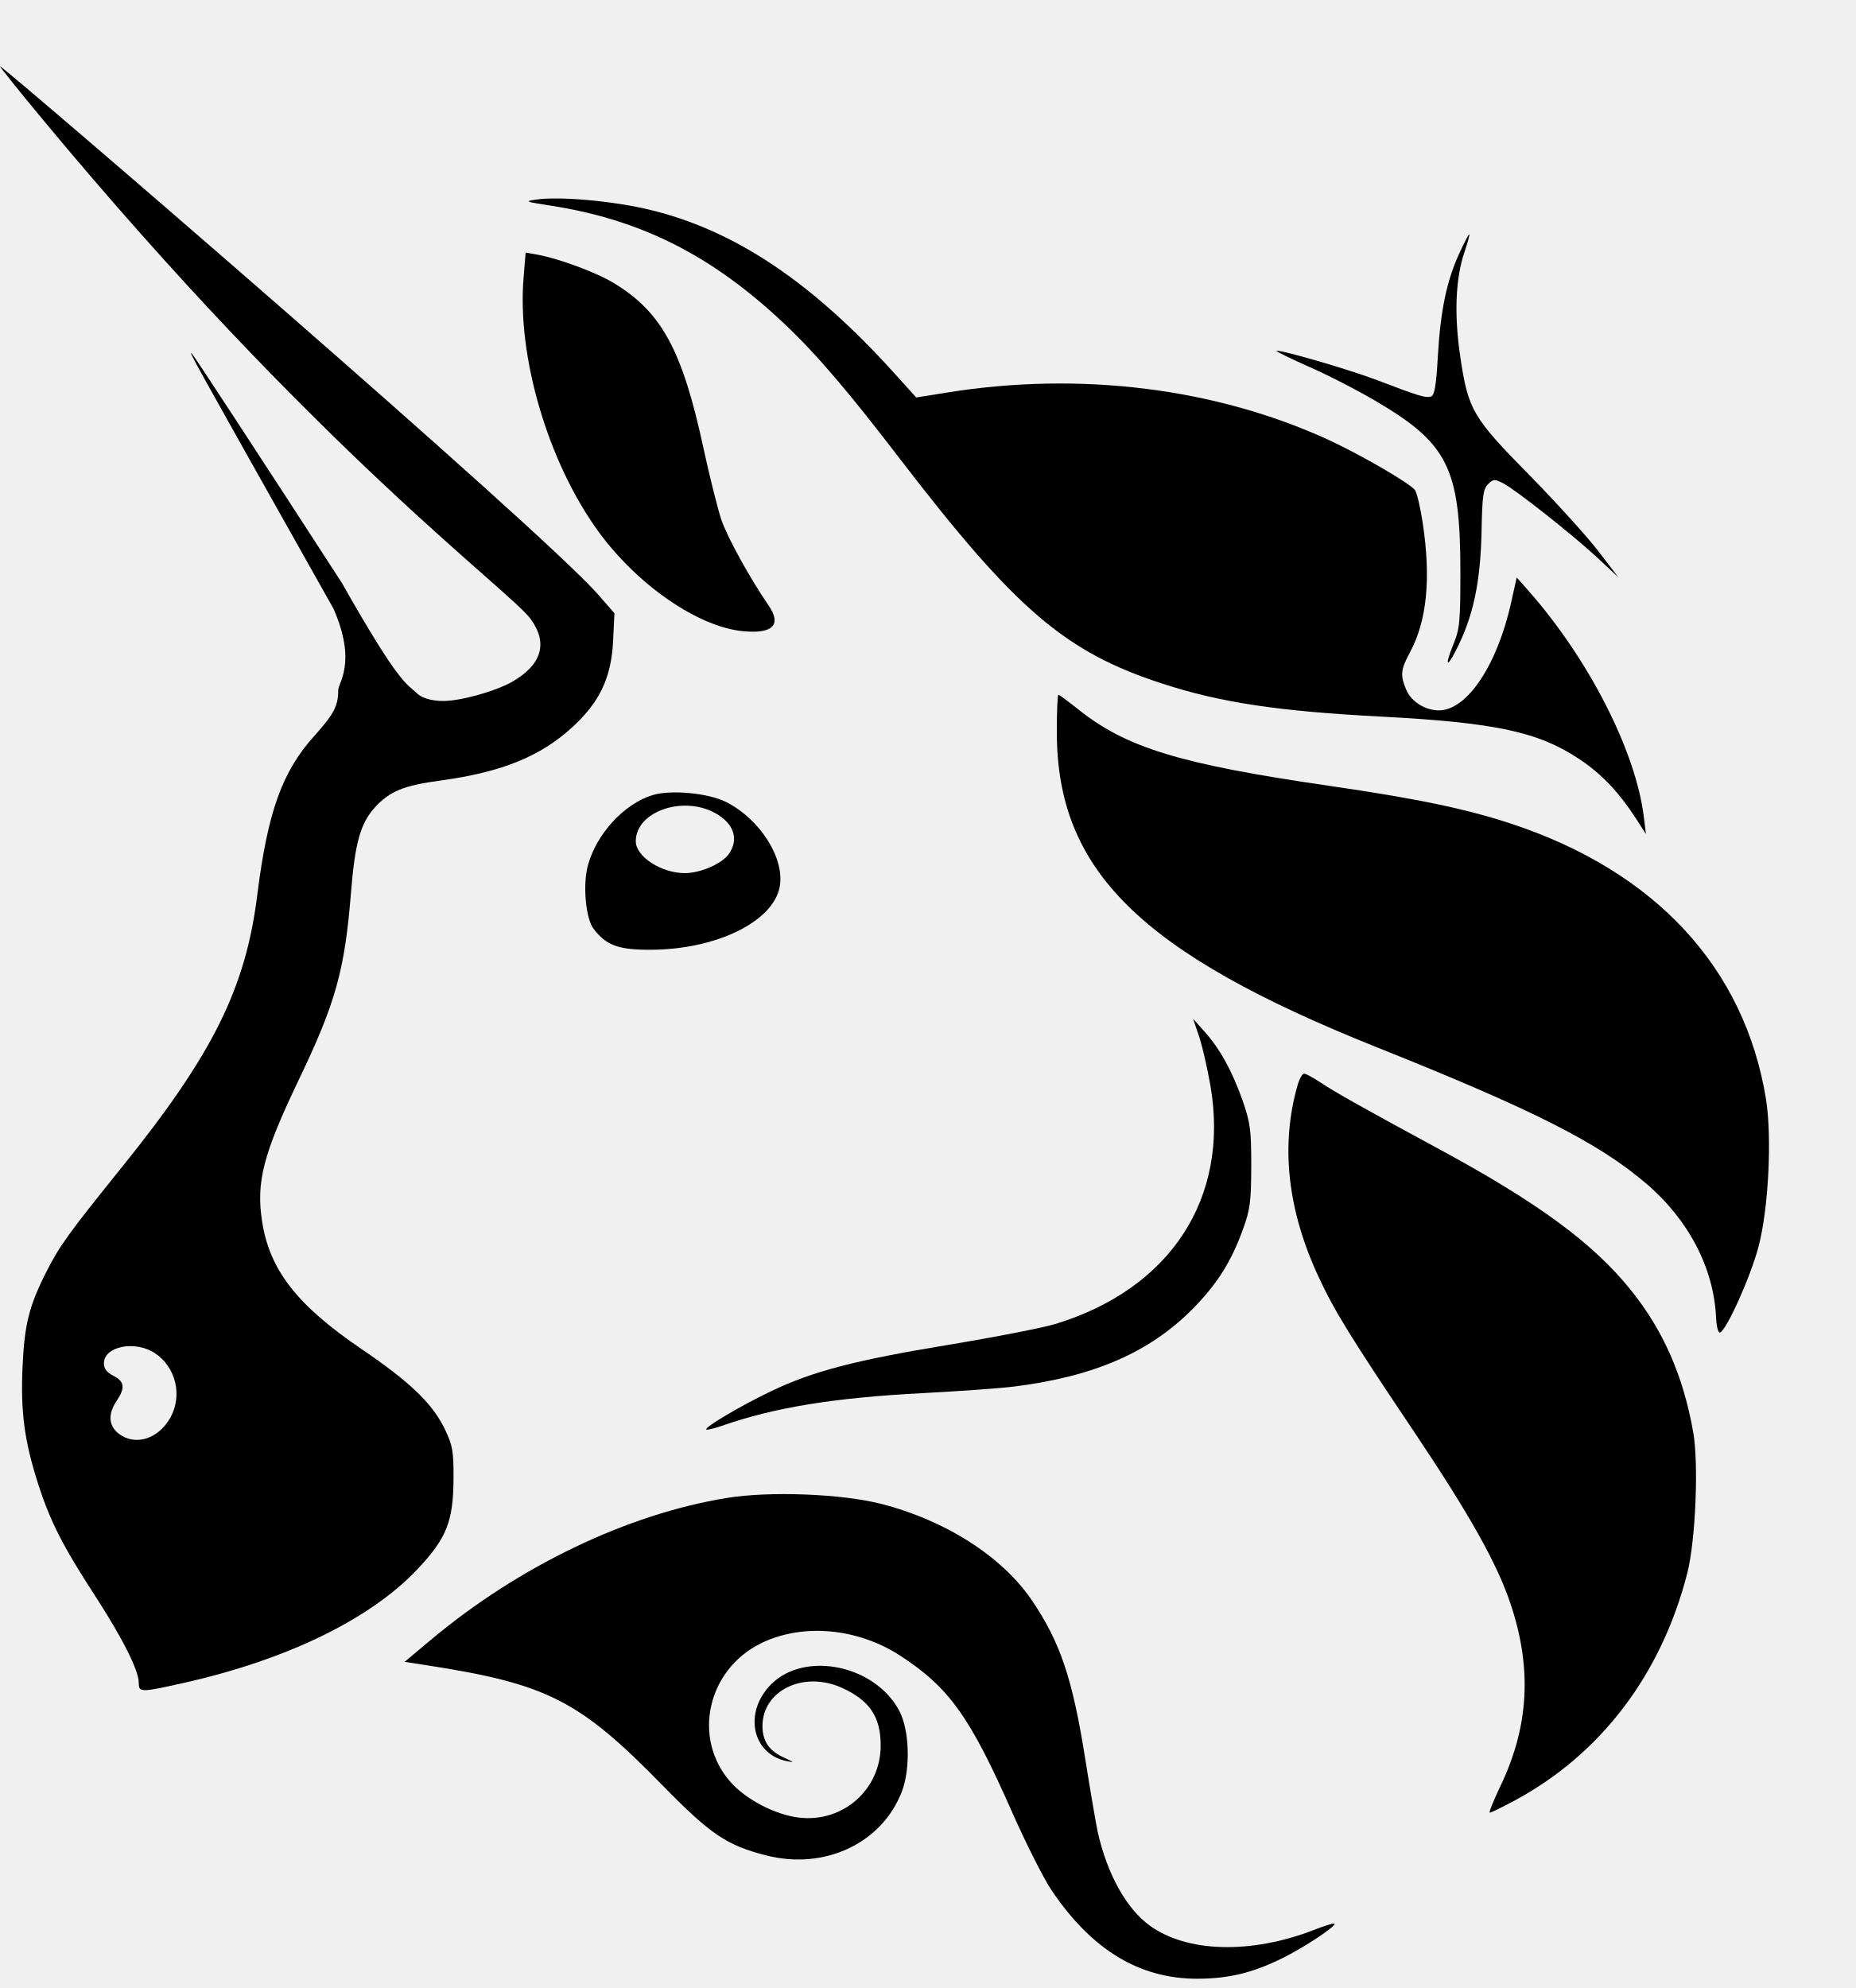
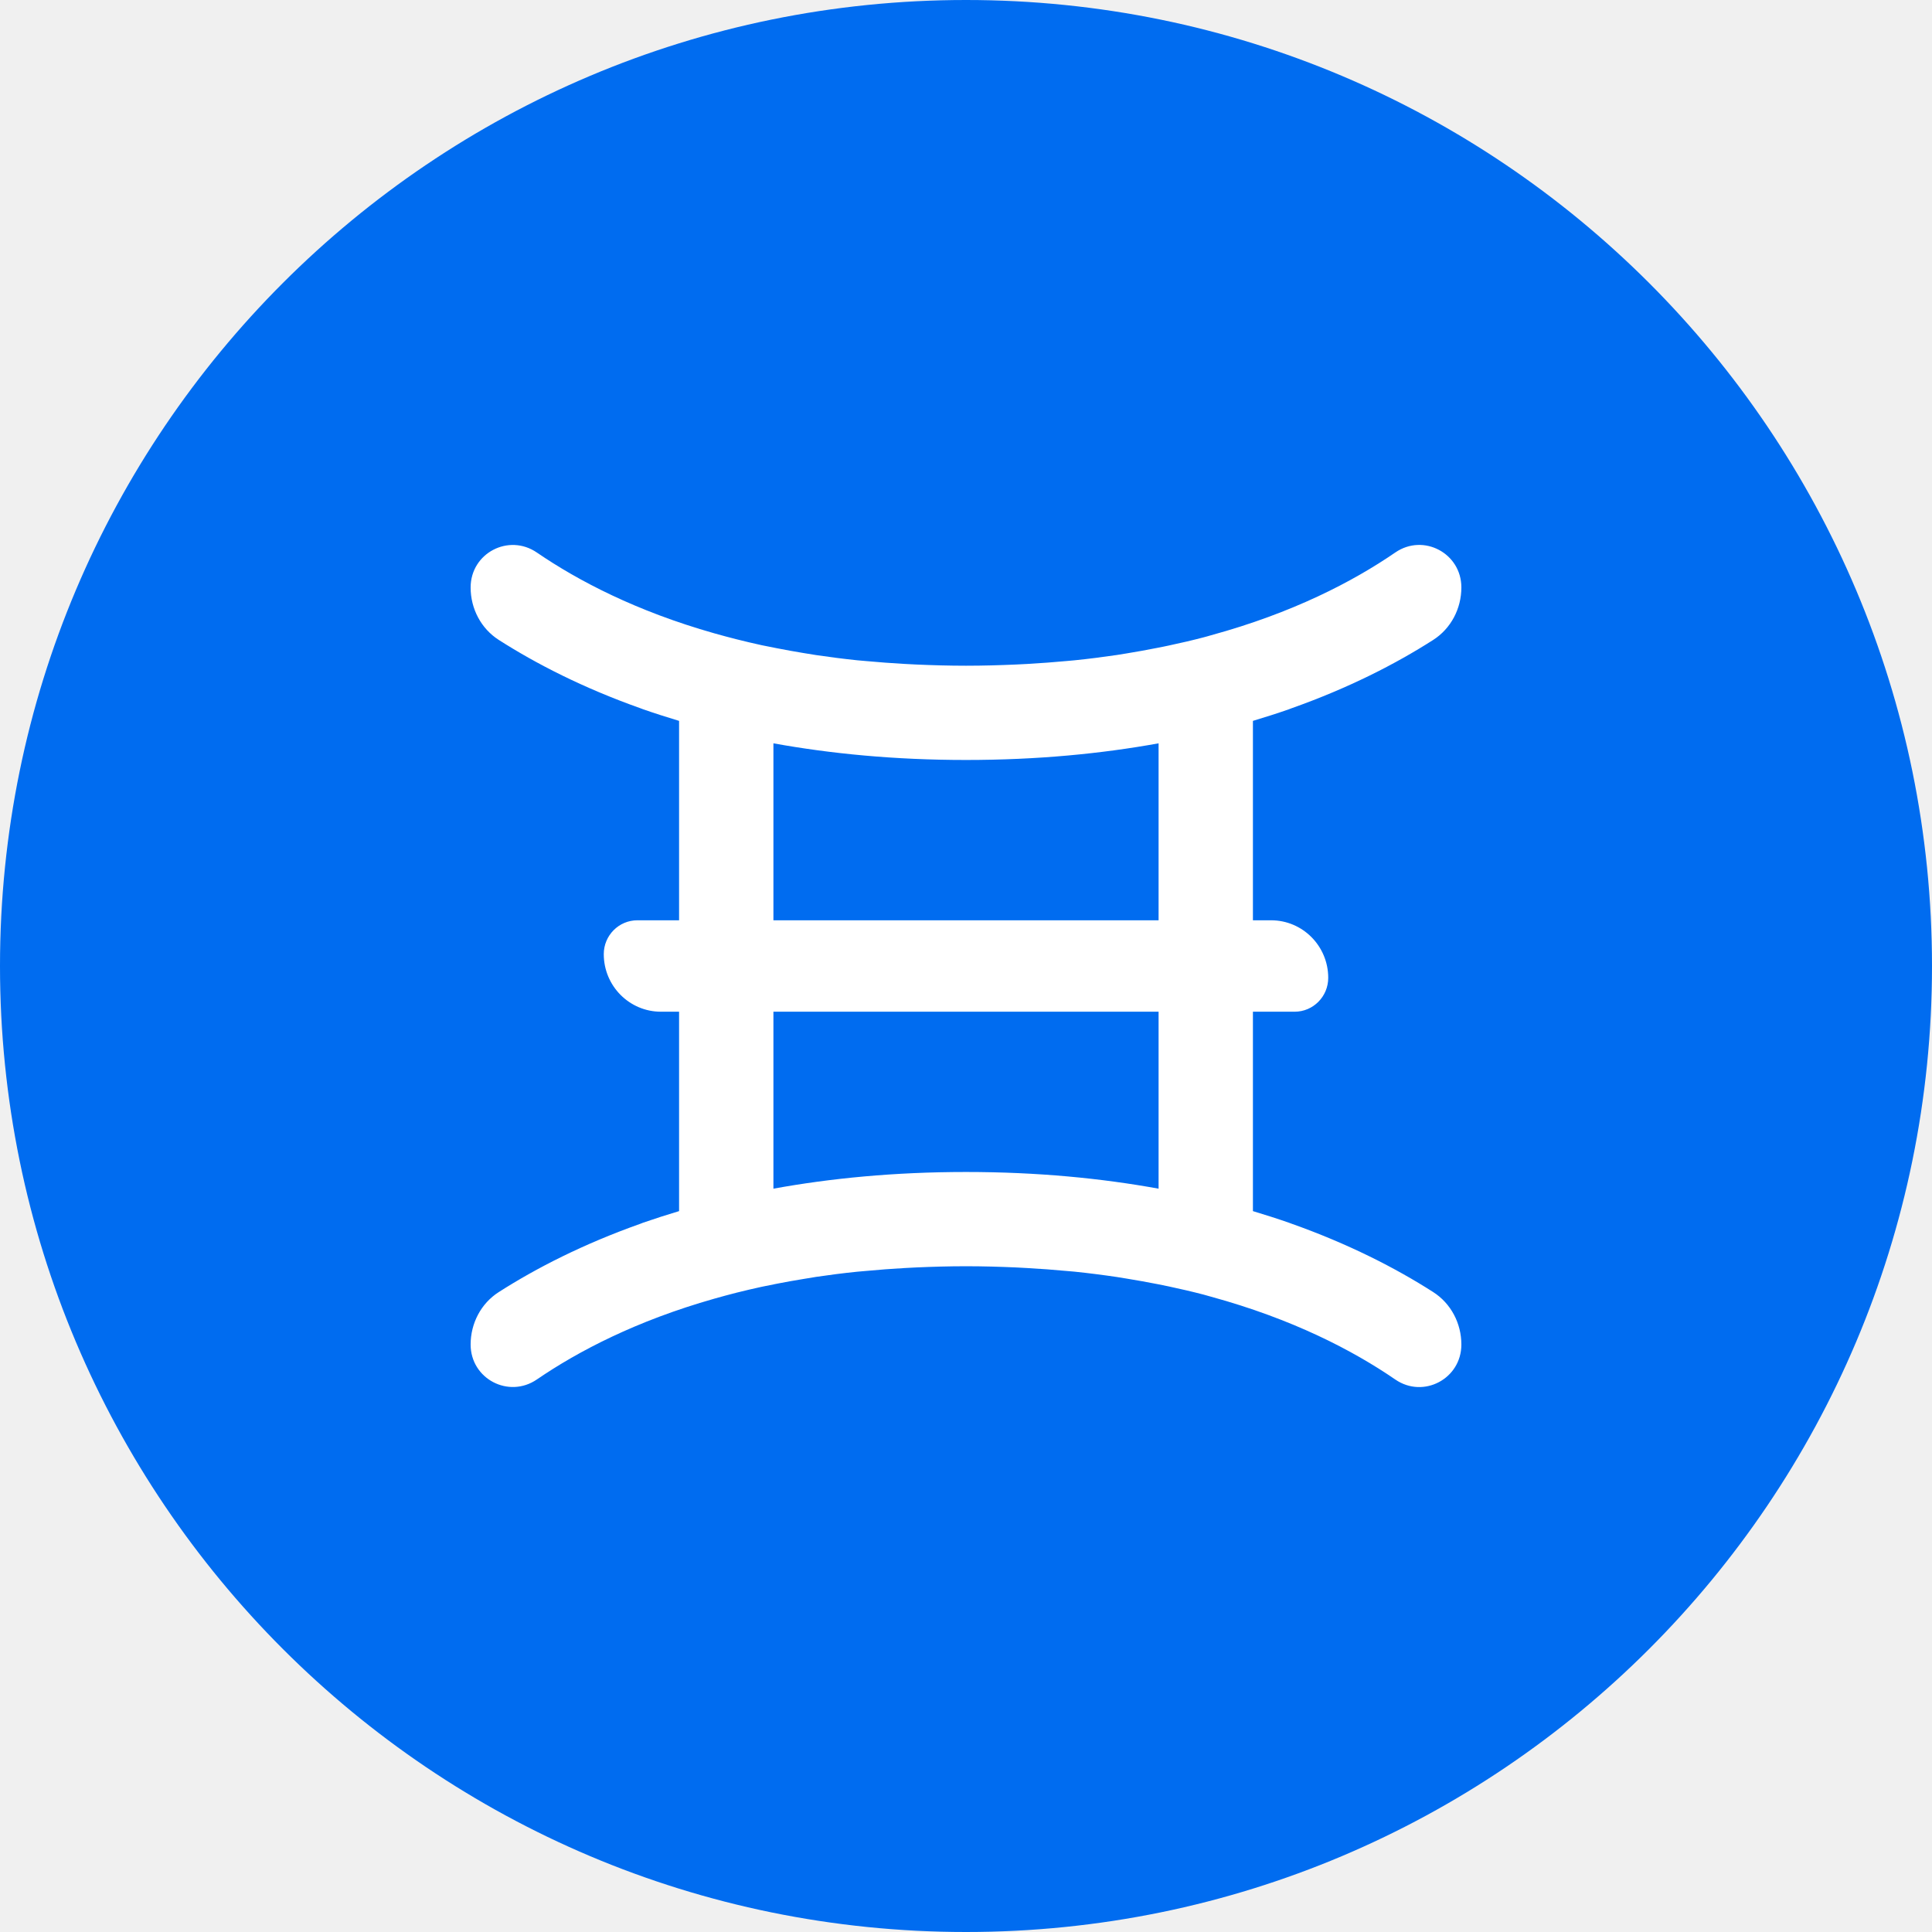
- <svg xmlns="http://www.w3.org/2000/svg" width="14" height="15" viewBox="0 0 14 15" fill="black">
-   <g style="mix-blend-mode:darken">
-     <path d="M4.152 1.551C3.964 1.522 3.956 1.519 4.045 1.506C4.214 1.48 4.615 1.515 4.891 1.58C5.535 1.732 6.121 2.122 6.747 2.815L6.913 2.999L7.151 2.961C8.153 2.801 9.172 2.928 10.024 3.319C10.259 3.427 10.629 3.641 10.675 3.696C10.69 3.714 10.717 3.827 10.735 3.947C10.798 4.365 10.767 4.684 10.638 4.923C10.568 5.053 10.564 5.094 10.611 5.206C10.649 5.294 10.753 5.36 10.857 5.36C11.069 5.36 11.297 5.019 11.402 4.546L11.444 4.357L11.527 4.451C11.983 4.965 12.342 5.665 12.403 6.163L12.419 6.293L12.343 6.175C12.211 5.972 12.078 5.833 11.908 5.722C11.602 5.521 11.279 5.452 10.422 5.407C9.648 5.367 9.21 5.301 8.776 5.16C8.037 4.921 7.665 4.602 6.787 3.458C6.397 2.949 6.157 2.668 5.917 2.442C5.372 1.927 4.837 1.657 4.152 1.551Z" />
-     <path d="M10.849 2.686C10.869 2.346 10.915 2.121 11.009 1.916C11.046 1.835 11.08 1.768 11.086 1.768C11.091 1.768 11.075 1.828 11.05 1.901C10.982 2.101 10.971 2.373 11.018 2.69C11.077 3.092 11.111 3.15 11.539 3.584C11.739 3.788 11.972 4.045 12.057 4.155L12.211 4.356L12.057 4.212C11.869 4.037 11.436 3.695 11.341 3.646C11.277 3.614 11.267 3.614 11.228 3.653C11.191 3.689 11.184 3.743 11.179 3.999C11.171 4.398 11.116 4.654 10.984 4.91C10.913 5.048 10.902 5.019 10.966 4.862C11.014 4.746 11.019 4.694 11.019 4.308C11.018 3.533 10.925 3.346 10.382 3.027C10.245 2.946 10.018 2.829 9.878 2.768C9.739 2.706 9.628 2.652 9.632 2.648C9.647 2.633 10.177 2.787 10.39 2.868C10.708 2.99 10.76 3.005 10.799 2.991C10.824 2.981 10.837 2.906 10.849 2.686Z" />
-     <path d="M4.517 4.013C4.136 3.491 3.899 2.69 3.951 2.091L3.966 1.906L4.053 1.921C4.217 1.951 4.498 2.055 4.63 2.135C4.991 2.353 5.148 2.64 5.307 3.378C5.354 3.594 5.415 3.839 5.443 3.922C5.488 4.055 5.66 4.366 5.799 4.568C5.899 4.714 5.833 4.783 5.611 4.763C5.272 4.733 4.813 4.418 4.517 4.013Z" />
-     <path d="M10.386 7.901C8.602 7.187 7.974 6.567 7.974 5.522C7.974 5.368 7.979 5.242 7.986 5.242C7.992 5.242 8.061 5.293 8.139 5.355C8.501 5.643 8.906 5.766 10.027 5.929C10.688 6.025 11.059 6.102 11.402 6.215C12.49 6.574 13.164 7.302 13.325 8.294C13.371 8.583 13.344 9.123 13.268 9.408C13.209 9.633 13.026 10.039 12.978 10.054C12.964 10.059 12.951 10.008 12.948 9.938C12.93 9.566 12.74 9.203 12.422 8.931C12.06 8.622 11.575 8.376 10.386 7.901Z" />
-     <path d="M9.134 8.197C9.111 8.065 9.073 7.896 9.048 7.822L9.002 7.687L9.087 7.782C9.204 7.912 9.296 8.079 9.375 8.302C9.434 8.472 9.441 8.522 9.441 8.798C9.44 9.069 9.433 9.126 9.377 9.279C9.29 9.52 9.182 9.69 9.001 9.874C8.675 10.204 8.256 10.386 7.651 10.462C7.546 10.475 7.24 10.497 6.971 10.511C6.292 10.546 5.845 10.619 5.444 10.759C5.386 10.779 5.335 10.791 5.329 10.786C5.313 10.77 5.587 10.608 5.812 10.5C6.13 10.347 6.447 10.264 7.157 10.147C7.508 10.089 7.87 10.018 7.962 9.99C8.83 9.726 9.277 9.043 9.134 8.197Z" />
-     <path d="M9.952 9.641C9.715 9.135 9.66 8.646 9.79 8.19C9.804 8.141 9.826 8.101 9.84 8.101C9.853 8.101 9.909 8.131 9.964 8.168C10.073 8.241 10.292 8.364 10.876 8.68C11.604 9.075 12.02 9.38 12.302 9.73C12.549 10.035 12.702 10.384 12.776 10.808C12.818 11.049 12.793 11.628 12.731 11.87C12.535 12.634 12.08 13.234 11.431 13.584C11.336 13.635 11.251 13.677 11.241 13.677C11.232 13.678 11.267 13.59 11.318 13.483C11.537 13.029 11.562 12.588 11.396 12.097C11.295 11.796 11.089 11.429 10.673 10.808C10.189 10.087 10.071 9.895 9.952 9.641Z" />
-     <path d="M3.25 12.374C3.913 11.818 4.736 11.423 5.487 11.302C5.81 11.25 6.349 11.271 6.648 11.347C7.128 11.469 7.558 11.742 7.781 12.068C7.999 12.387 8.093 12.664 8.19 13.282C8.229 13.525 8.271 13.77 8.283 13.825C8.356 14.145 8.499 14.401 8.675 14.529C8.956 14.733 9.439 14.746 9.914 14.562C9.994 14.53 10.064 14.509 10.069 14.514C10.086 14.531 9.847 14.69 9.678 14.774C9.451 14.886 9.271 14.93 9.031 14.93C8.596 14.93 8.235 14.71 7.934 14.262C7.874 14.173 7.741 13.909 7.637 13.674C7.319 12.953 7.162 12.733 6.793 12.493C6.471 12.283 6.056 12.246 5.744 12.398C5.335 12.598 5.22 13.118 5.514 13.448C5.631 13.579 5.848 13.692 6.026 13.714C6.359 13.755 6.645 13.504 6.645 13.17C6.645 12.953 6.561 12.829 6.35 12.734C6.061 12.605 5.752 12.756 5.753 13.025C5.754 13.14 5.804 13.212 5.92 13.264C5.994 13.298 5.996 13.3 5.935 13.288C5.671 13.233 5.609 12.916 5.821 12.706C6.077 12.454 6.605 12.565 6.786 12.91C6.862 13.055 6.871 13.343 6.805 13.517C6.656 13.907 6.223 14.112 5.783 14C5.484 13.924 5.362 13.842 5.001 13.473C4.374 12.831 4.131 12.706 3.227 12.566L3.053 12.539L3.25 12.374Z" />
-     <path fill-rule="evenodd" clip-rule="evenodd" d="M0.308 0.884C2.402 3.41 3.845 4.452 4.005 4.672C4.137 4.854 4.087 5.018 3.861 5.146C3.735 5.217 3.475 5.289 3.346 5.289C3.199 5.289 3.148 5.233 3.148 5.233C3.063 5.153 3.015 5.167 2.578 4.396C1.972 3.46 1.464 2.684 1.45 2.671C1.418 2.641 1.419 2.642 2.517 4.594C2.694 5.001 2.552 5.15 2.552 5.208C2.552 5.326 2.519 5.388 2.373 5.551C2.129 5.821 2.02 6.125 1.941 6.754C1.853 7.459 1.605 7.957 0.917 8.81C0.515 9.309 0.449 9.4 0.347 9.602C0.219 9.855 0.184 9.997 0.17 10.316C0.155 10.655 0.184 10.873 0.288 11.197C0.379 11.48 0.474 11.666 0.717 12.04C0.926 12.363 1.047 12.603 1.047 12.697C1.047 12.771 1.061 12.771 1.386 12.698C2.163 12.524 2.794 12.217 3.149 11.841C3.369 11.608 3.42 11.48 3.422 11.161C3.423 10.953 3.416 10.909 3.359 10.789C3.267 10.594 3.099 10.431 2.728 10.179C2.243 9.85 2.035 9.584 1.978 9.219C1.931 8.919 1.986 8.708 2.254 8.148C2.532 7.569 2.601 7.322 2.648 6.739C2.678 6.362 2.719 6.213 2.828 6.093C2.942 5.969 3.044 5.927 3.326 5.889C3.785 5.826 4.077 5.708 4.317 5.488C4.525 5.298 4.612 5.114 4.626 4.837L4.636 4.627L4.519 4.493C4.098 4.004 0.026 0.5 0 0.5C-0.005 0.5 0.133 0.673 0.308 0.884ZM1.284 10.699C1.379 10.531 1.328 10.316 1.169 10.21C1.018 10.111 0.784 10.158 0.784 10.287C0.784 10.327 0.806 10.356 0.856 10.381C0.94 10.424 0.946 10.472 0.88 10.57C0.813 10.67 0.819 10.757 0.895 10.817C1.018 10.912 1.192 10.86 1.284 10.699Z" />
-     <path fill-rule="evenodd" clip-rule="evenodd" d="M4.925 5.999C4.71 6.064 4.501 6.291 4.436 6.529C4.396 6.674 4.419 6.929 4.478 7.007C4.574 7.134 4.666 7.168 4.917 7.166C5.407 7.163 5.833 6.954 5.883 6.692C5.923 6.478 5.736 6.181 5.478 6.051C5.345 5.984 5.062 5.957 4.925 5.999ZM5.499 6.444C5.574 6.337 5.541 6.222 5.412 6.144C5.168 5.995 4.797 6.118 4.797 6.348C4.797 6.463 4.99 6.588 5.167 6.588C5.285 6.588 5.446 6.518 5.499 6.444Z" />
+ <svg xmlns="http://www.w3.org/2000/svg" width="47px" height="47px" viewBox="0 0 47 47" version="1.1">
+   <g id="Assets" stroke="none" stroke-width="1" fill="none" fill-rule="evenodd">
+     <g id="assets_dark" transform="translate(-674, -32)">
+       <g id="icon_ichi_blue" transform="translate(674, 32)">
+         <circle id="Oval" fill="#006CF0" cx="23.5" cy="23.5" r="23.5" />
+         <path d="M18.815,22.388 L18.815,18.083 C20.202,18.334 21.755,18.488 23.5,18.488 C25.246,18.488 26.798,18.334 28.185,18.083 L28.185,22.388 L18.815,22.388 Z M23.5,28.511 C21.755,28.511 20.202,28.665 18.815,28.917 L18.815,24.612 L28.185,24.612 L28.185,28.917 C26.798,28.665 25.246,28.511 23.5,28.511 L23.5,28.511 Z M31.355,17.255 C31.374,17.248 31.393,17.24 31.412,17.233 C32.811,16.738 33.955,16.15 34.865,15.568 C35.297,15.292 35.551,14.806 35.551,14.291 C35.551,13.457 34.628,12.97 33.944,13.44 C32.908,14.151 31.444,14.912 29.461,15.454 C29.401,15.471 29.344,15.489 29.283,15.504 C29.009,15.576 28.722,15.643 28.428,15.705 C28.339,15.725 28.247,15.742 28.157,15.76 C27.913,15.809 27.662,15.854 27.405,15.896 C27.326,15.908 27.25,15.922 27.17,15.934 C26.835,15.983 26.49,16.028 26.133,16.064 C26.071,16.07 26.007,16.075 25.945,16.081 C25.636,16.11 25.317,16.133 24.991,16.152 C24.899,16.157 24.807,16.162 24.713,16.166 C24.32,16.183 23.918,16.195 23.5,16.195 C23.083,16.195 22.683,16.183 22.291,16.166 C22.193,16.162 22.098,16.157 22.002,16.151 C21.688,16.133 21.382,16.111 21.084,16.083 C21.008,16.076 20.93,16.07 20.855,16.063 C20.51,16.027 20.177,15.984 19.853,15.936 C19.746,15.92 19.643,15.902 19.538,15.885 C19.321,15.849 19.109,15.811 18.901,15.77 C18.776,15.746 18.651,15.722 18.53,15.696 C18.319,15.65 18.115,15.601 17.915,15.551 C17.73,15.504 17.551,15.456 17.374,15.406 C15.478,14.868 14.069,14.131 13.061,13.442 C12.375,12.971 11.449,13.455 11.449,14.292 C11.449,14.807 11.702,15.291 12.133,15.567 C13.043,16.148 14.184,16.735 15.58,17.23 C15.603,17.239 15.625,17.248 15.649,17.256 C15.929,17.354 16.221,17.446 16.52,17.537 L16.52,22.388 L15.505,22.388 C15.054,22.388 14.688,22.757 14.688,23.211 C14.688,23.985 15.311,24.612 16.078,24.612 L16.52,24.612 L16.52,29.463 C16.221,29.553 15.929,29.646 15.649,29.743 C15.625,29.752 15.603,29.761 15.58,29.77 C14.184,30.265 13.043,30.851 12.133,31.433 C11.702,31.708 11.449,32.193 11.449,32.708 C11.449,33.544 12.375,34.028 13.061,33.558 C14.069,32.869 15.478,32.132 17.374,31.594 C17.551,31.544 17.73,31.495 17.915,31.448 C18.115,31.398 18.319,31.35 18.53,31.304 C18.651,31.278 18.776,31.253 18.901,31.229 C19.109,31.188 19.321,31.15 19.538,31.115 C19.643,31.098 19.746,31.079 19.853,31.063 C20.177,31.015 20.51,30.972 20.855,30.937 C20.93,30.929 21.008,30.924 21.084,30.917 C21.382,30.889 21.688,30.866 22.002,30.848 C22.098,30.843 22.193,30.838 22.291,30.833 C22.683,30.816 23.083,30.804 23.5,30.804 C23.918,30.804 24.32,30.816 24.713,30.833 C24.807,30.837 24.899,30.843 24.991,30.848 C25.317,30.866 25.636,30.89 25.945,30.919 C26.007,30.925 26.071,30.929 26.133,30.935 C26.49,30.972 26.835,31.016 27.17,31.066 C27.25,31.078 27.326,31.092 27.405,31.104 C27.662,31.146 27.913,31.191 28.157,31.239 C28.247,31.257 28.339,31.275 28.428,31.294 C28.722,31.357 29.009,31.423 29.283,31.495 C29.344,31.511 29.401,31.529 29.461,31.545 C31.444,32.088 32.908,32.849 33.944,33.56 C34.628,34.03 35.551,33.543 35.551,32.709 C35.551,32.193 35.297,31.708 34.865,31.432 C33.955,30.85 32.811,30.262 31.412,29.766 C31.393,29.759 31.374,29.752 31.355,29.745 C31.075,29.647 30.781,29.554 30.48,29.463 L30.48,24.612 L31.495,24.612 C31.946,24.612 32.312,24.243 32.312,23.788 C32.312,23.015 31.69,22.388 30.922,22.388 L30.48,22.388 L30.48,17.537 C30.781,17.446 31.075,17.353 31.355,17.255 L31.355,17.255 Z" id="Fill-4" fill="#FFFFFF" fill-rule="nonzero" />
+       </g>
+     </g>
  </g>
</svg>
